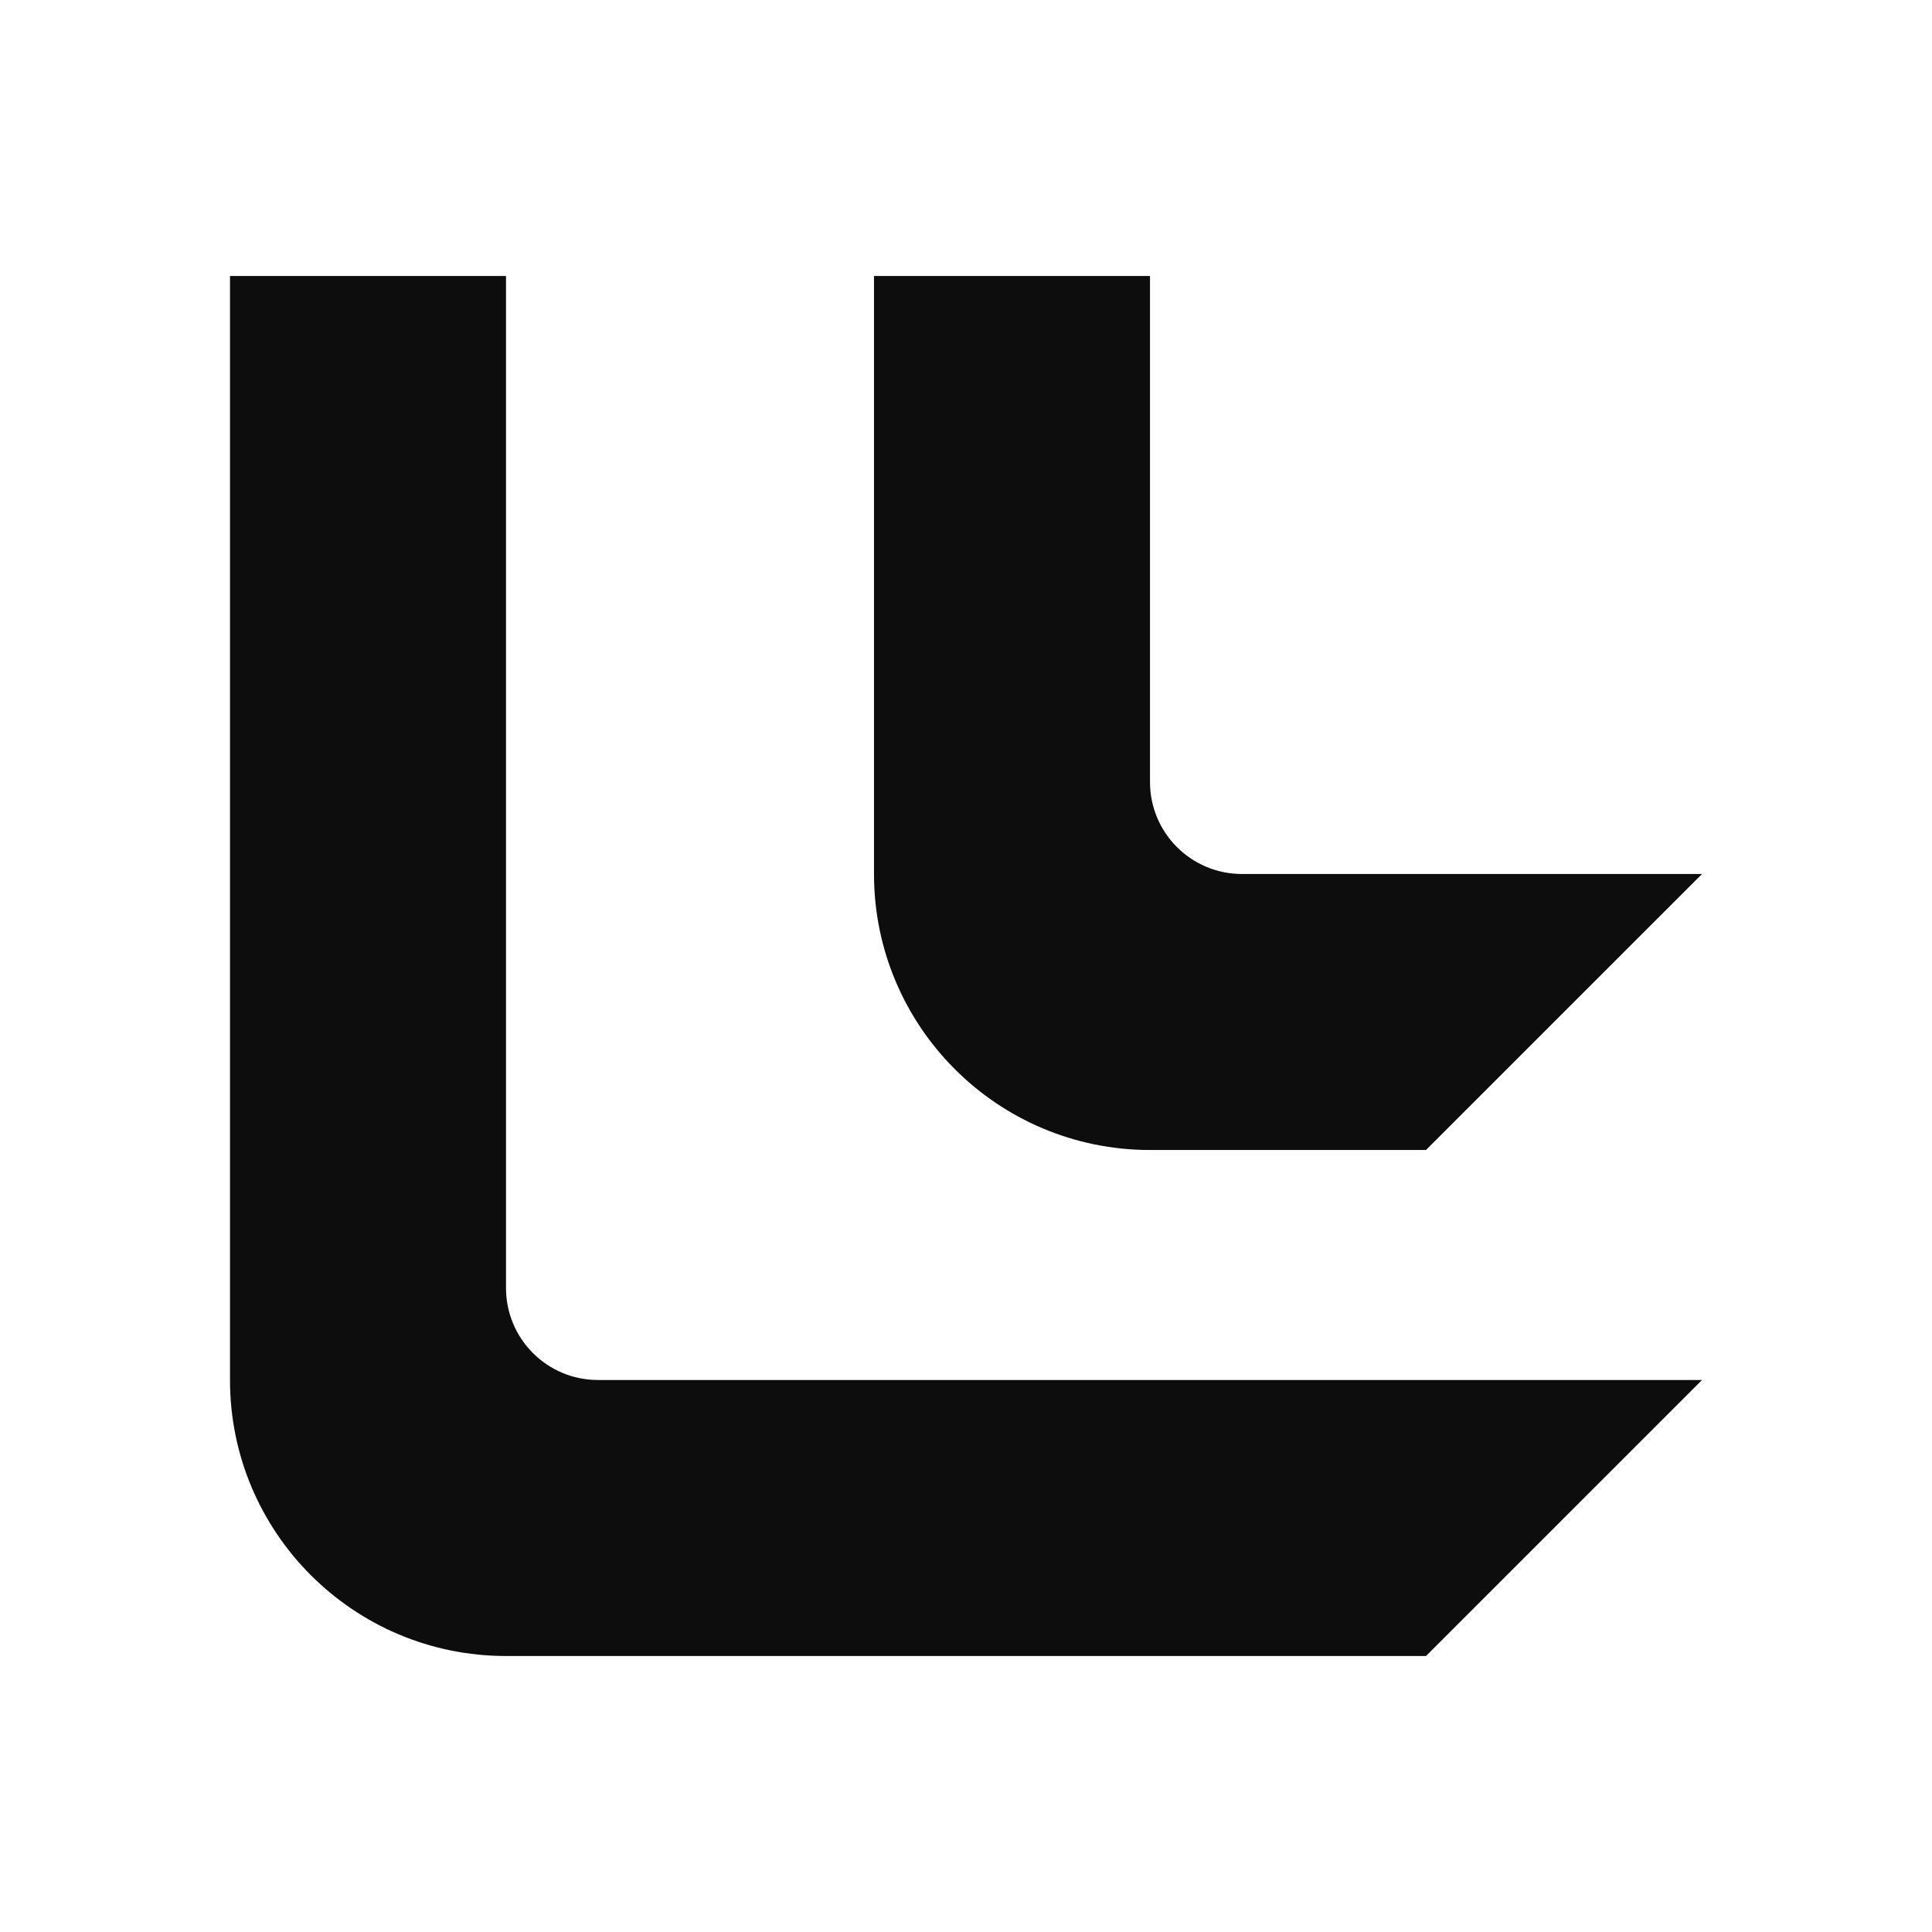
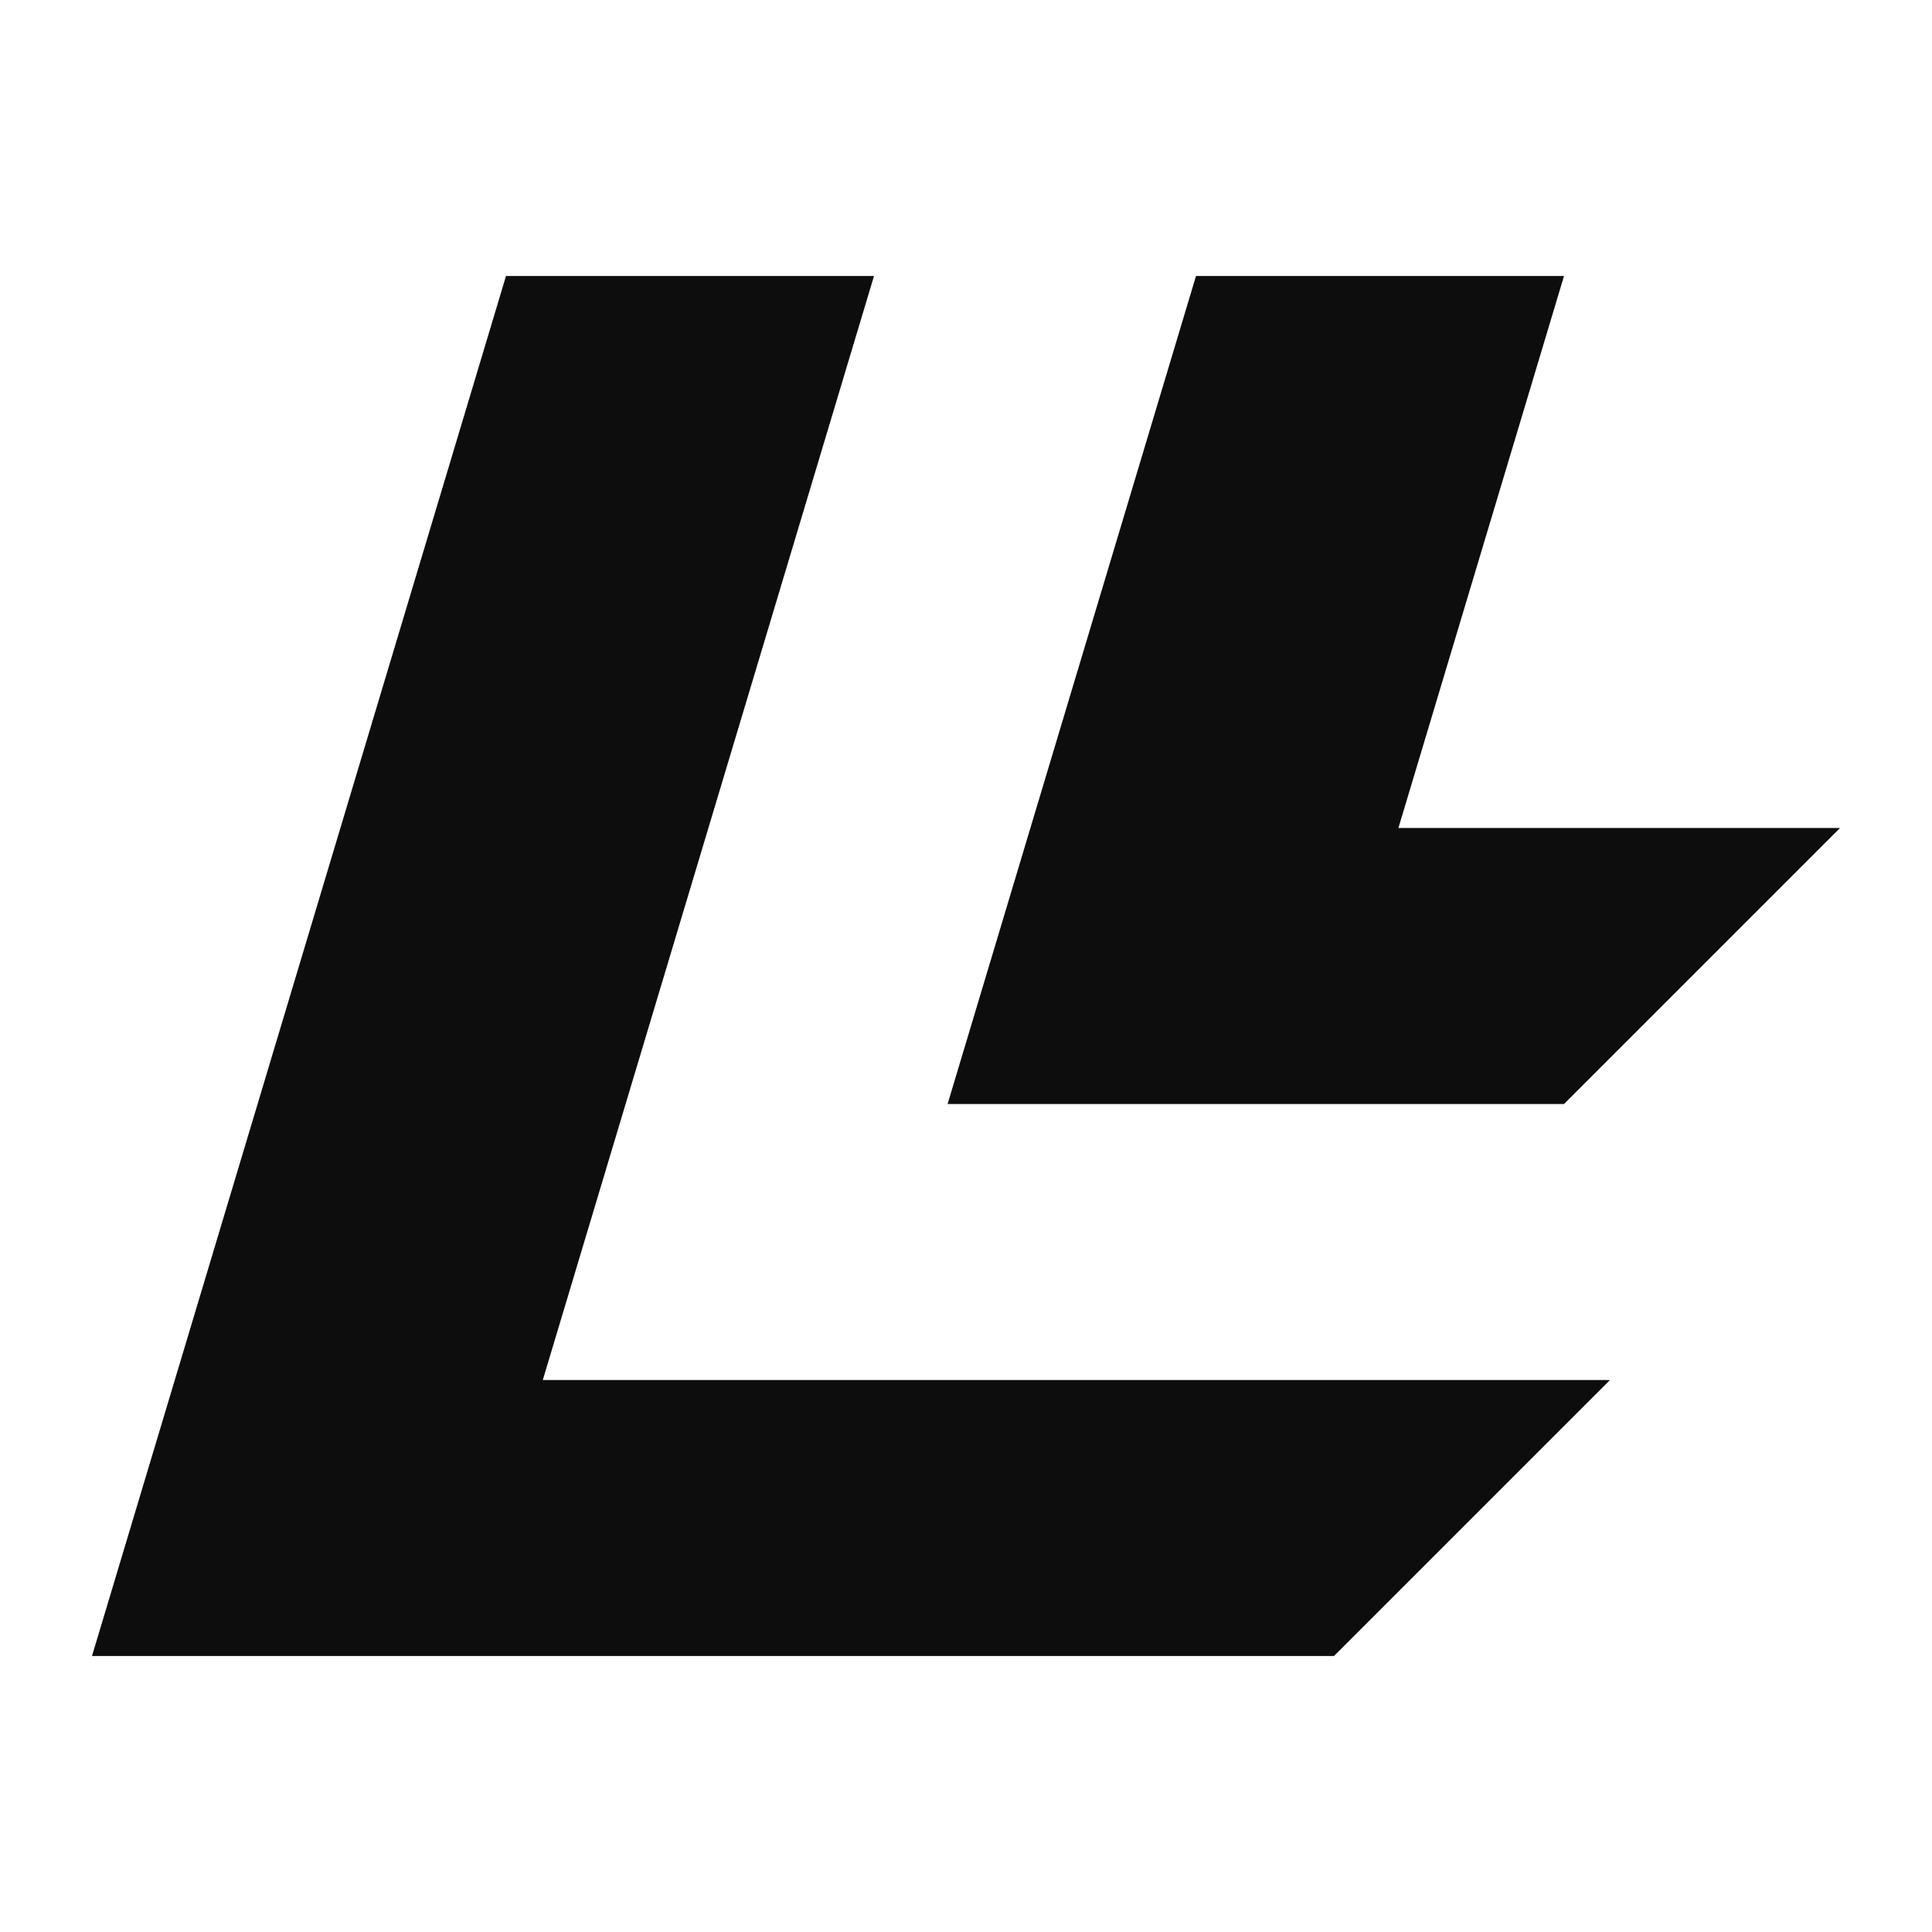
<svg xmlns="http://www.w3.org/2000/svg" width="420" height="420" viewBox="0 0 42 42" fill="none">
-   <path fill="#0d0d0d" d="M5 6H11V28C11 29.105 11.895 30 13 30H37L31 36H11C7.686 36 5 33.314 5 30V6ZM19 6H25V17C25 18.105 25.895 19 27 19H37L31 25H25C21.686 25 19 22.314 19 19V6Z" />
+   <path fill="#0d0d0d" d="M11 6H19L11.8 30H35L29 36H2L11 6ZM26 6H34L30.4 18H40L34 24H20.6L26 6Z" />
</svg>
